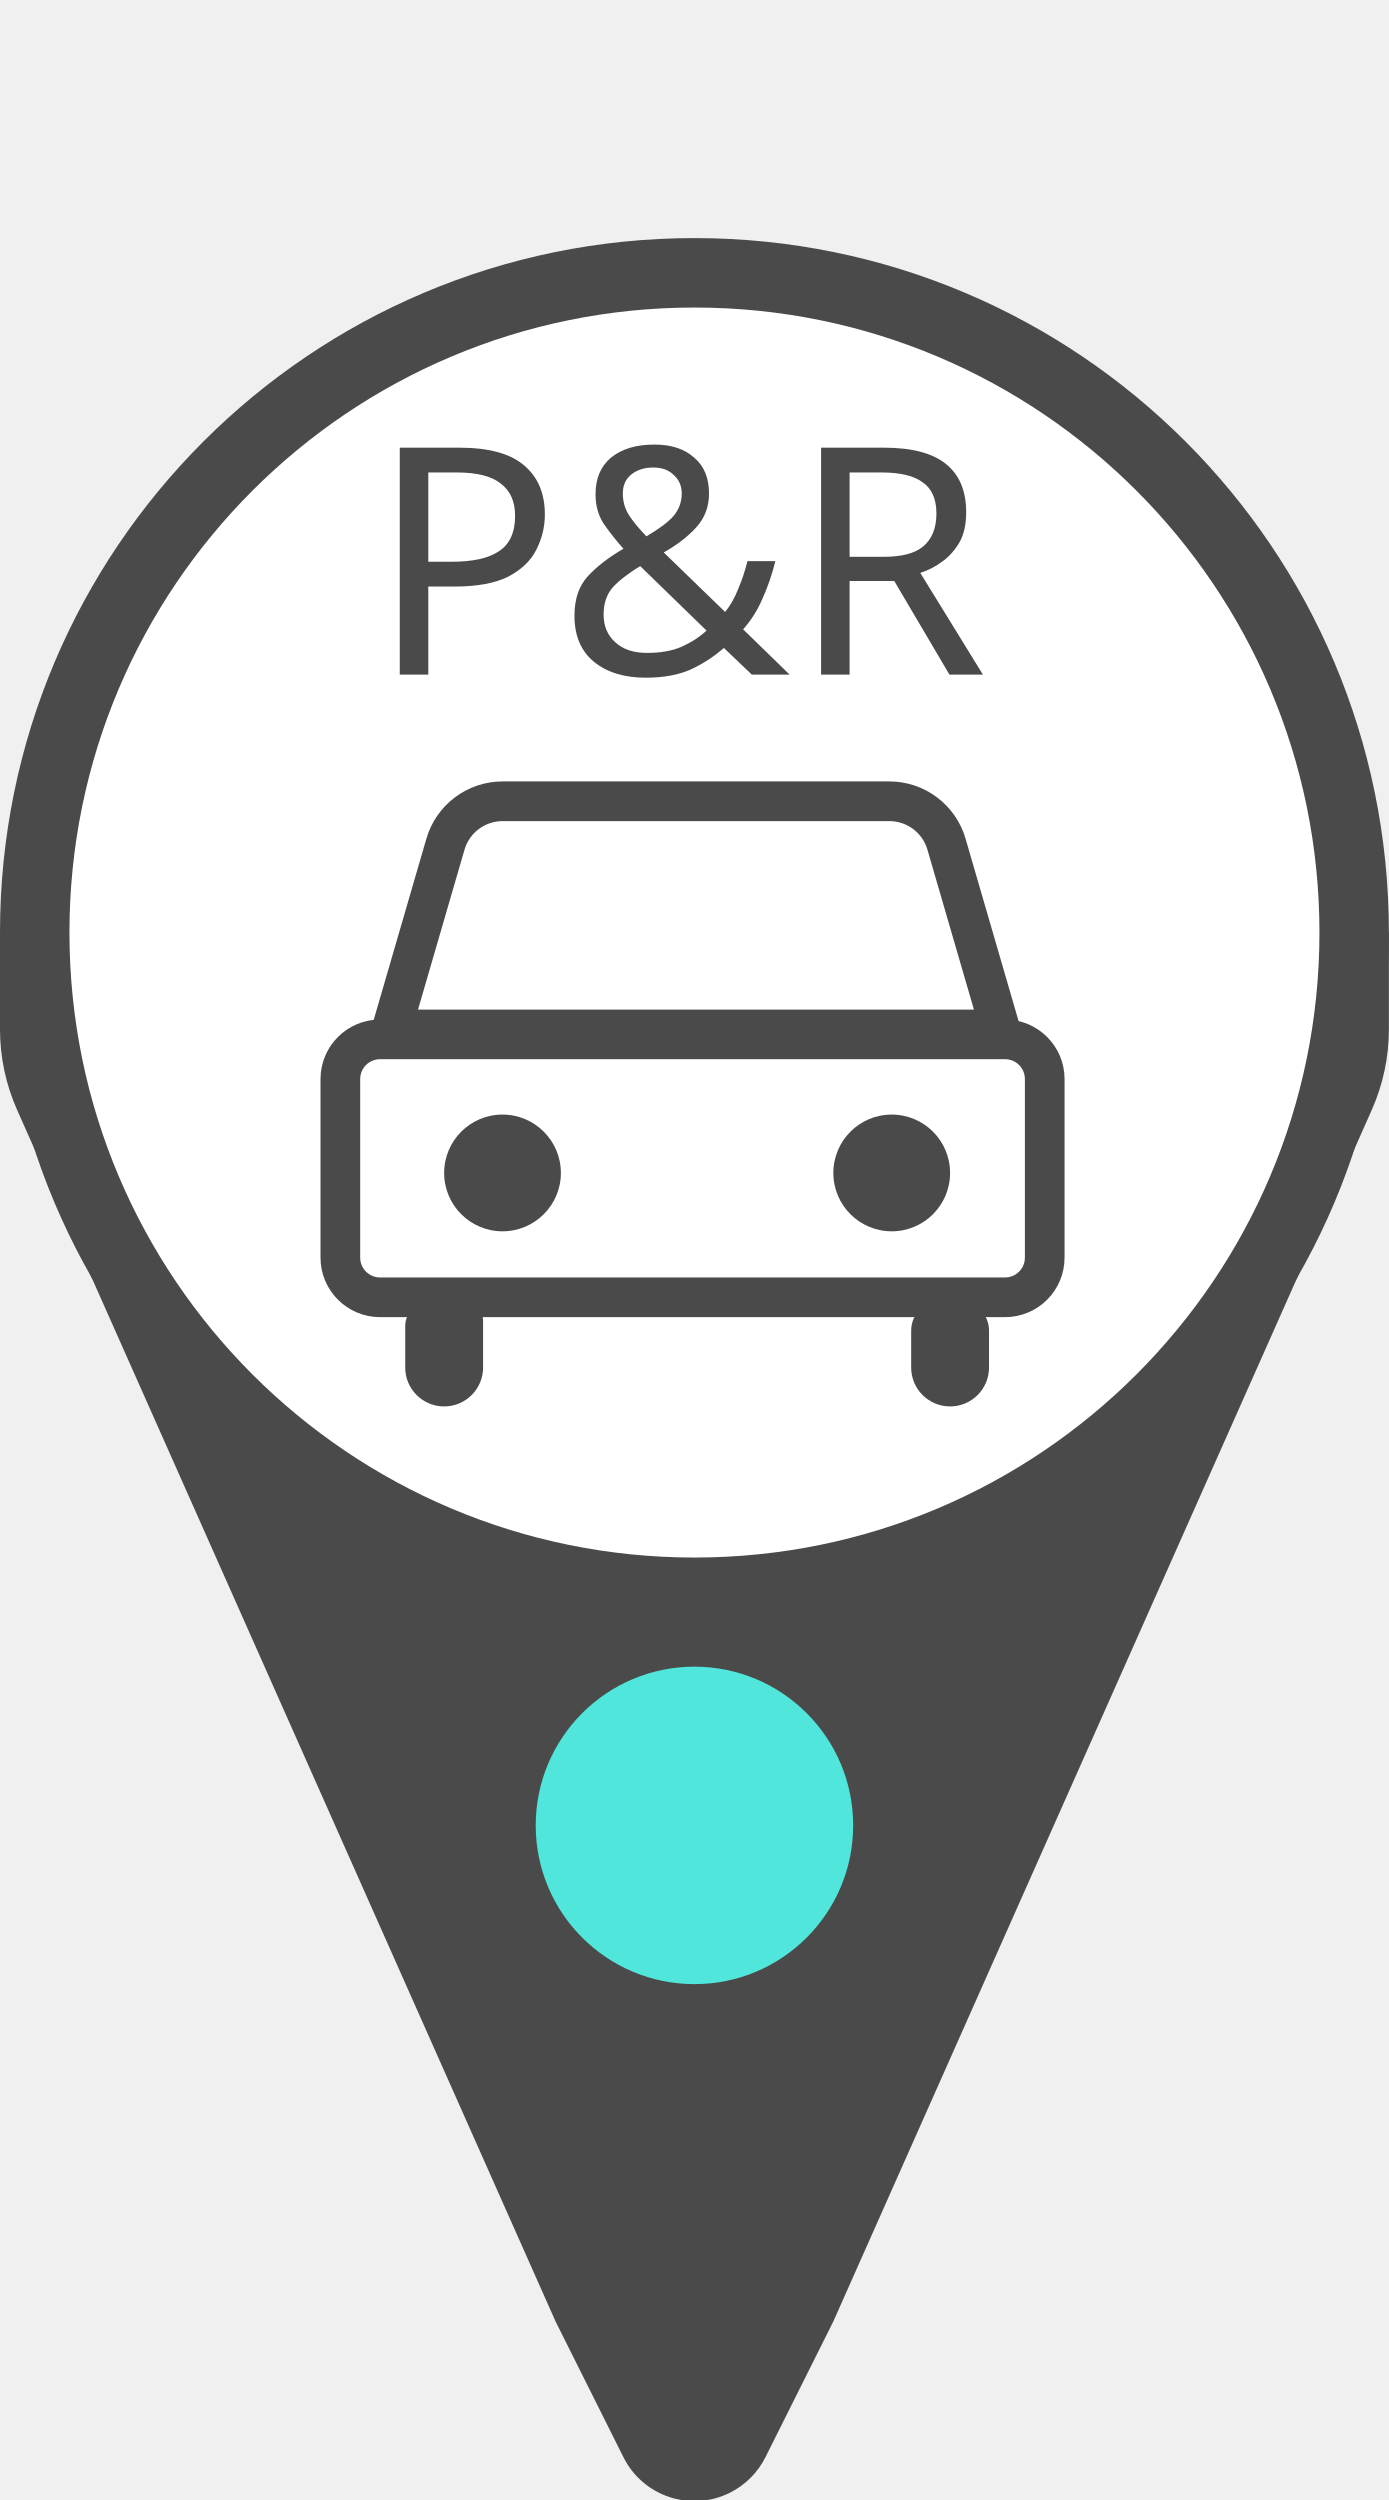
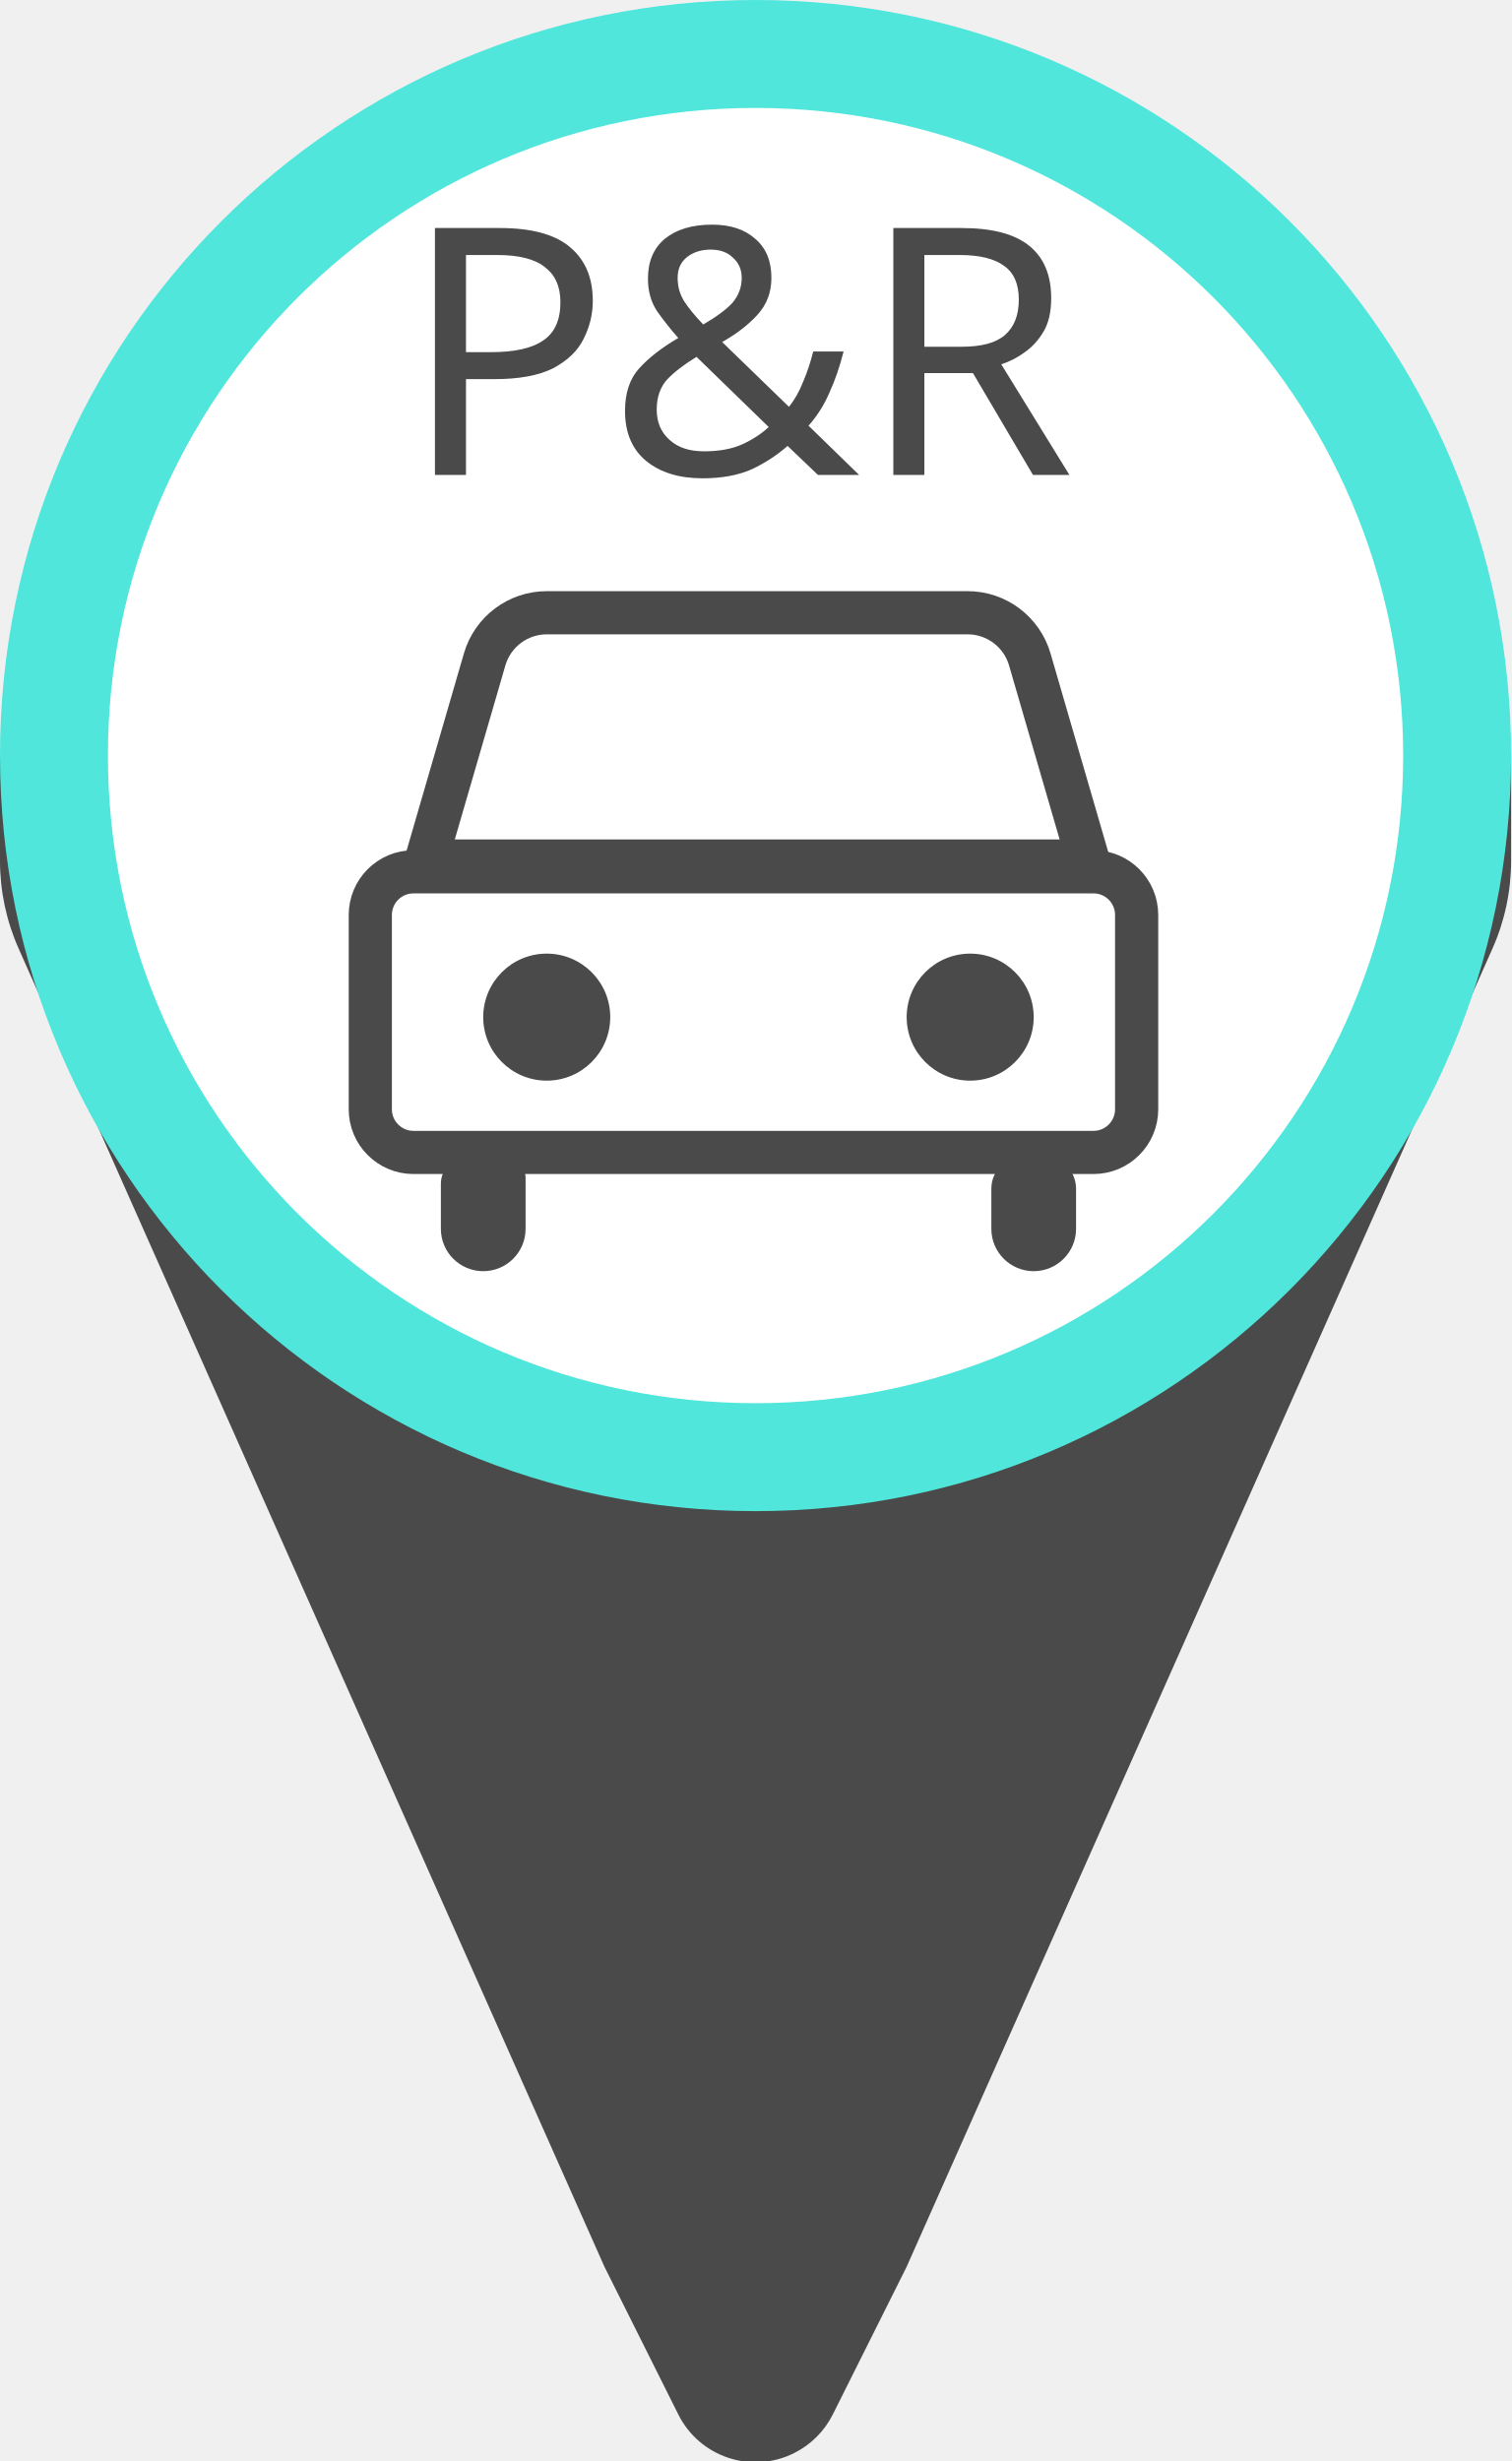
- <svg xmlns="http://www.w3.org/2000/svg" width="35px" height="63px" viewBox="0 0 35 63" version="1.1">
+ <svg xmlns="http://www.w3.org/2000/svg" width="35px" height="57px" viewBox="0 0 35 57" version="1.1">
  <defs />
  <g id="Page-1" stroke="none" stroke-width="1" fill="none" fill-rule="evenodd">
    <g id="park_marker_plenty">
      <g id="Polygon" fill-rule="nonzero">
-         <path d="M19.289,24.606 L21,28.028 L34.569,58.559 C34.853,59.198 35,59.89 35,60.589 L35,63.028 L0,63.028 L0,60.589 C7.01975208e-15,59.89 0.147,59.198 0.431,58.559 L14,28.028 L15.711,24.606 C16.205,23.618 17.406,23.218 18.394,23.712 C18.781,23.905 19.095,24.219 19.289,24.606 Z" id="Triangle-3" fill="#4A4A4A" transform="translate(17.5, 43.26415) scale(-1, 1) rotate(-180) translate(-17.5, -43.26415) " />
-         <circle id="Oval-8" fill="#4a4a4a" cx="17.5" cy="23.5" r="17.5" />
-         <circle id="Oval-9" fill="#FFFFFF" cx="17.5" cy="23.5" r="15.75" />
-         <circle id="Oval-81" fill="#50E6DB" cx="17.5" cy="46" r="4" />
+         <path d="M19.289,18.606 L21,22.028 L34.569,52.559 C34.853,53.198 35,53.89 35,54.589 L35,57.028 L0,57.028 L0,54.589 C7.01975208e-15,53.89 0.147,53.198 0.431,52.559 L14,22.028 L15.711,18.606 C16.205,17.618 17.406,17.218 18.394,17.712 C18.781,17.905 19.095,18.219 19.289,18.606 Z" id="Triangle-3" fill="#4A4A4A" transform="translate(17.5, 37.26415) scale(-1, 1) rotate(-180) translate(-17.5, -37.26415) " />
+         <circle id="Oval-8" fill="#50E6DB" cx="17.5" cy="17.5" r="17.5" />
+         <circle id="Oval-9" fill="#FFFFFF" cx="17.5" cy="17.5" r="15" />
      </g>
-       <g id="Park-&amp;-Ride-icon" transform="translate(8, 9)">
+       <g id="Park-&amp;-Ride-icon" transform="translate(8, 3)">
        <g id="Car" transform="translate(0.5, 11)">
          <rect id="Body" stroke="#4A4A4A" x="0.077" y="6.192" width="17.75" height="6.5" rx="1" />
          <path d="M1.368,5.942 L16.709,5.942 L15.352,1.274 C15.166,0.633 14.579,0.192 13.912,0.192 L4.165,0.192 C3.498,0.192 2.911,0.633 2.725,1.274 L1.368,5.942 Z" id="Roof" stroke="#4A4A4A" />
          <g id="Headlights" transform="translate(2.692308, 7.596154)" fill="#4A4A4A" fill-rule="nonzero">
            <circle id="Oval" cx="1.471" cy="1.962" r="1.471" />
            <circle id="Oval" cx="11.279" cy="1.962" r="1.471" />
          </g>
          <g id="Wheels" transform="translate(1.711538, 12.5)" fill="#4A4A4A" fill-rule="nonzero">
            <path d="M0.865,0.317 L1.24,0.317 C1.5,0.203 1.804,0.321 1.918,0.581 C1.947,0.646 1.962,0.717 1.962,0.788 L1.962,1.962 C1.962,2.503 1.522,2.942 0.981,2.942 C0.439,2.942 3.99401602e-16,2.503 3.33066907e-16,1.962 L-2.49800181e-16,0.922 C-7.56545106e-16,0.566 0.288,0.278 0.644,0.278 C0.719,0.278 0.794,0.291 0.865,0.317 Z" id="Rectangle" />
            <path d="M13.731,0.317 C14.125,0.19 14.548,0.406 14.675,0.8 C14.699,0.875 14.712,0.952 14.712,1.031 L14.712,1.962 C14.712,2.503 14.272,2.942 13.731,2.942 C13.189,2.942 12.75,2.503 12.75,1.962 L12.75,1.031 C12.75,0.617 13.086,0.281 13.5,0.281 C13.578,0.281 13.656,0.293 13.731,0.317 Z" id="Rectangle" />
          </g>
        </g>
-         <g id="P&amp;R" transform="translate(1, 0)" fill="#4A4A4A" font-family="AvenirNext-Medium, Avenir Next" font-size="8" font-weight="400">
-           <text>
-             <tspan x="0.292" y="8">P&amp;R</tspan>
-           </text>
+         <g id="P&amp;R" transform="translate(1, 0)" fill="#4A4A4A" font-family="AvenirNext-Regular, Avenir Next" font-size="8" font-weight="normal">
+           <g id="Group">
+             <text id="P&amp;R">
+               <tspan x="0.292" y="8">P&amp;R</tspan>
+             </text>
+           </g>
        </g>
      </g>
    </g>
  </g>
</svg>
